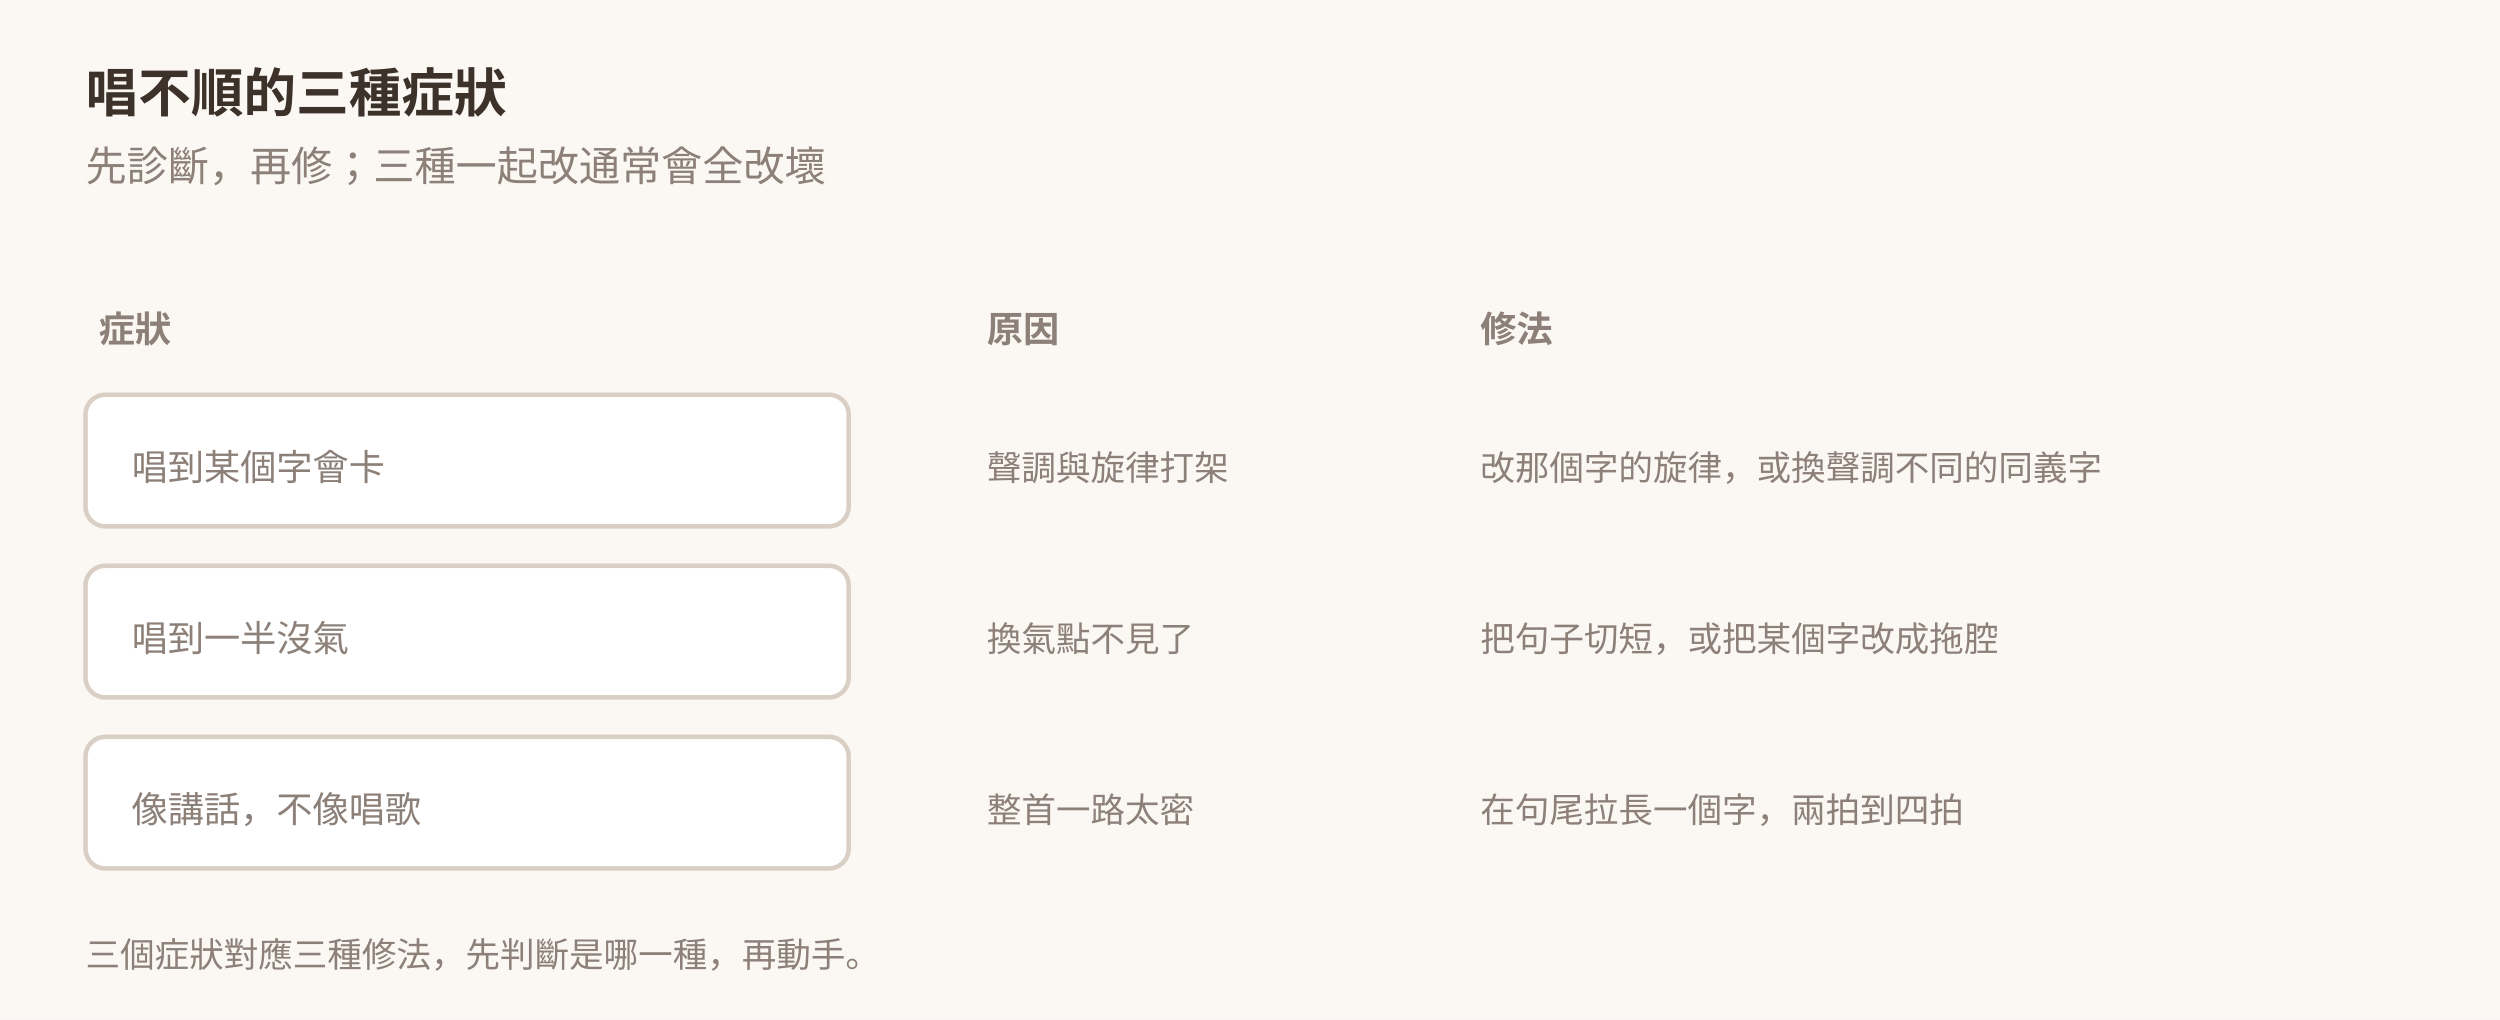
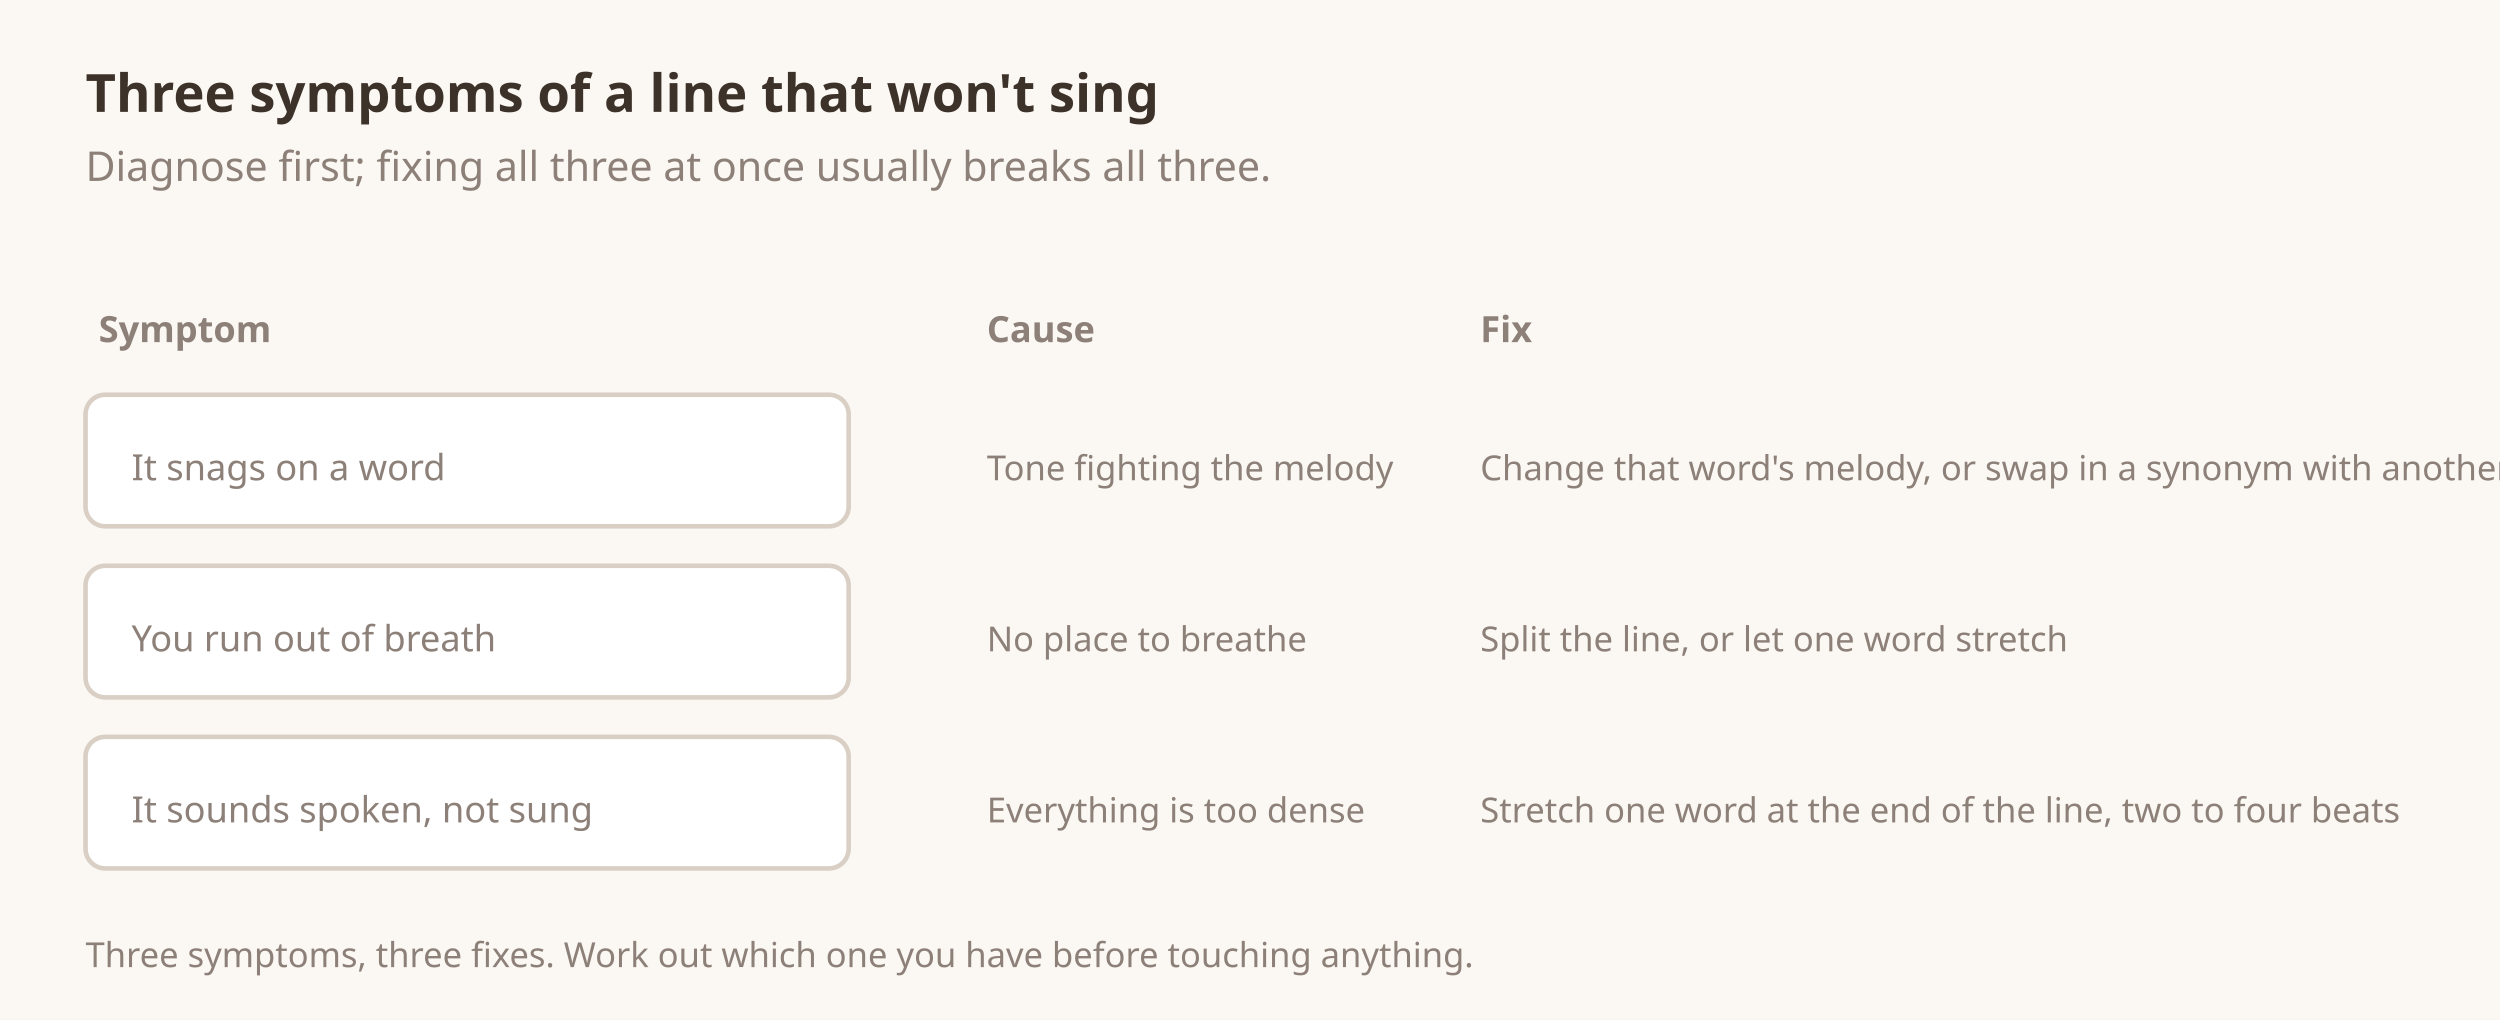
<svg xmlns="http://www.w3.org/2000/svg" viewBox="0 0 760 310" role="img" aria-label="唱不順的三種症狀">
  <rect width="760" height="310" fill="#FBF8F4" />
  <style>
    .t   { font-family: 'Noto Sans TC','PingFang TC','Microsoft JhengHei',system-ui,sans-serif; fill: #3D3229; }
    .tb  { font-family: 'Noto Sans TC','PingFang TC','Microsoft JhengHei',system-ui,sans-serif; fill: #3D3229; font-weight: 700; }
    .ts  { font-family: 'Noto Sans TC','PingFang TC','Microsoft JhengHei',system-ui,sans-serif; fill: #8C8078; }
    .num { font-family: 'Noto Sans TC','PingFang TC','Microsoft JhengHei',system-ui,sans-serif; fill: #FFFFFF; font-weight: 700; font-size: 11px; }
    .ink { fill: none; stroke: #3D3229; stroke-width: 1.6; stroke-linejoin: round; stroke-linecap: round; }
    .thin{ fill: none; stroke: #D9CFC4; stroke-width: 1.1; }
    .dash{ fill: none; stroke: #D9CFC4; stroke-width: 1.1; stroke-dasharray: 4 5; }
    .lead{ fill: none; stroke: #8C8078; stroke-width: 1; }
    .acc { fill: none; stroke: #A67C52; stroke-width: 2; stroke-linejoin: round; stroke-linecap: round; }
    .blue{ fill: none; stroke: #6B8FBF; stroke-width: 2; stroke-linejoin: round; stroke-linecap: round; }
    .green{ fill: none; stroke: #6F8F6A; stroke-width: 2; stroke-linejoin: round; stroke-linecap: round; }
    .red { fill: none; stroke: #B0563F; stroke-width: 2; stroke-linejoin: round; stroke-linecap: round; }
    .dot { fill: #3D3229; }
  </style>
-   <text x="26" y="34" class="tb" font-size="16">唱不順的三種症狀</text>
-   <text x="26" y="55" class="ts" font-size="12.5">先診斷，再修；三種一起改通常會全改壞</text>
-   <text x="30" y="104" class="ts" font-size="11" font-weight="700" fill="#8C8078">症狀</text>
-   <text x="300" y="104" class="ts" font-size="11" font-weight="700" fill="#8C8078">原因</text>
-   <text x="450" y="104" class="ts" font-size="11" font-weight="700" fill="#A67C52">修法</text>
+   <text x="26" y="34" class="tb" font-size="16">Three symptoms of a line that won't sing</text>
+   <text x="26" y="55" class="ts" font-size="12.5">Diagnose first; fixing all three at once usually breaks all three.</text>
+   <text x="30" y="104" class="ts" font-size="11" font-weight="700" fill="#8C8078">Symptom</text>
+   <text x="300" y="104" class="ts" font-size="11" font-weight="700" fill="#8C8078">Cause</text>
+   <text x="450" y="104" class="ts" font-size="11" font-weight="700" fill="#A67C52">Fix</text>
  <rect x="26" y="120" width="232" height="40" rx="6" fill="#FFFFFF" stroke="#D9CFC4" stroke-width="1.4" />
-   <text x="40" y="146" class="ts" font-size="11">唱到某個字會卡</text>
-   <text x="300" y="146" class="ts" font-size="10.5" fill="#8C8078">聲調與旋律打架</text>
-   <text x="450" y="146" class="ts" font-size="10.5" fill="#A67C52">改那個字的旋律，或換聲調不同的同義字</text>
+   <text x="40" y="146" class="ts" font-size="11">It snags on a word</text>
+   <text x="300" y="146" class="ts" font-size="10.5" fill="#8C8078">Tone fighting the melody</text>
+   <text x="450" y="146" class="ts" font-size="10.5" fill="#A67C52">Change that word's melody, or swap in a synonym with another tone</text>
  <rect x="26" y="172" width="232" height="40" rx="6" fill="#FFFFFF" stroke="#D9CFC4" stroke-width="1.4" />
-   <text x="40" y="198" class="ts" font-size="11">唱到一半沒氣</text>
-   <text x="300" y="198" class="ts" font-size="10.5" fill="#8C8078">換氣點不見了</text>
-   <text x="450" y="198" class="ts" font-size="10.5" fill="#A67C52">把句子切短，或把某個字改成拖腔</text>
+   <text x="40" y="198" class="ts" font-size="11">You run out of breath</text>
+   <text x="300" y="198" class="ts" font-size="10.5" fill="#8C8078">No place to breathe</text>
+   <text x="450" y="198" class="ts" font-size="10.5" fill="#A67C52">Split the line, or let one word stretch</text>
  <rect x="26" y="224" width="232" height="40" rx="6" fill="#FFFFFF" stroke="#D9CFC4" stroke-width="1.4" />
-   <text x="40" y="250" class="ts" font-size="11">像講話，不像唱歌</text>
-   <text x="300" y="250" class="ts" font-size="10.5" fill="#8C8078">整首一路太密</text>
-   <text x="450" y="250" class="ts" font-size="10.5" fill="#A67C52">在句尾拉長一個字，兩拍到四拍</text>
-   <text x="26" y="294" class="ts" font-size="10.5" fill="#8C8078">三個症狀對應三種修法，先判斷是哪一種，再動手。</text>
+   <text x="40" y="250" class="ts" font-size="11">It sounds spoken, not sung</text>
+   <text x="300" y="250" class="ts" font-size="10.5" fill="#8C8078">Everything is too dense</text>
+   <text x="450" y="250" class="ts" font-size="10.5" fill="#A67C52">Stretch one word at the end of the line, two to four beats</text>
+   <text x="26" y="294" class="ts" font-size="10.5" fill="#8C8078">Three symptoms, three fixes. Work out which one you have before touching anything.</text>
</svg>
